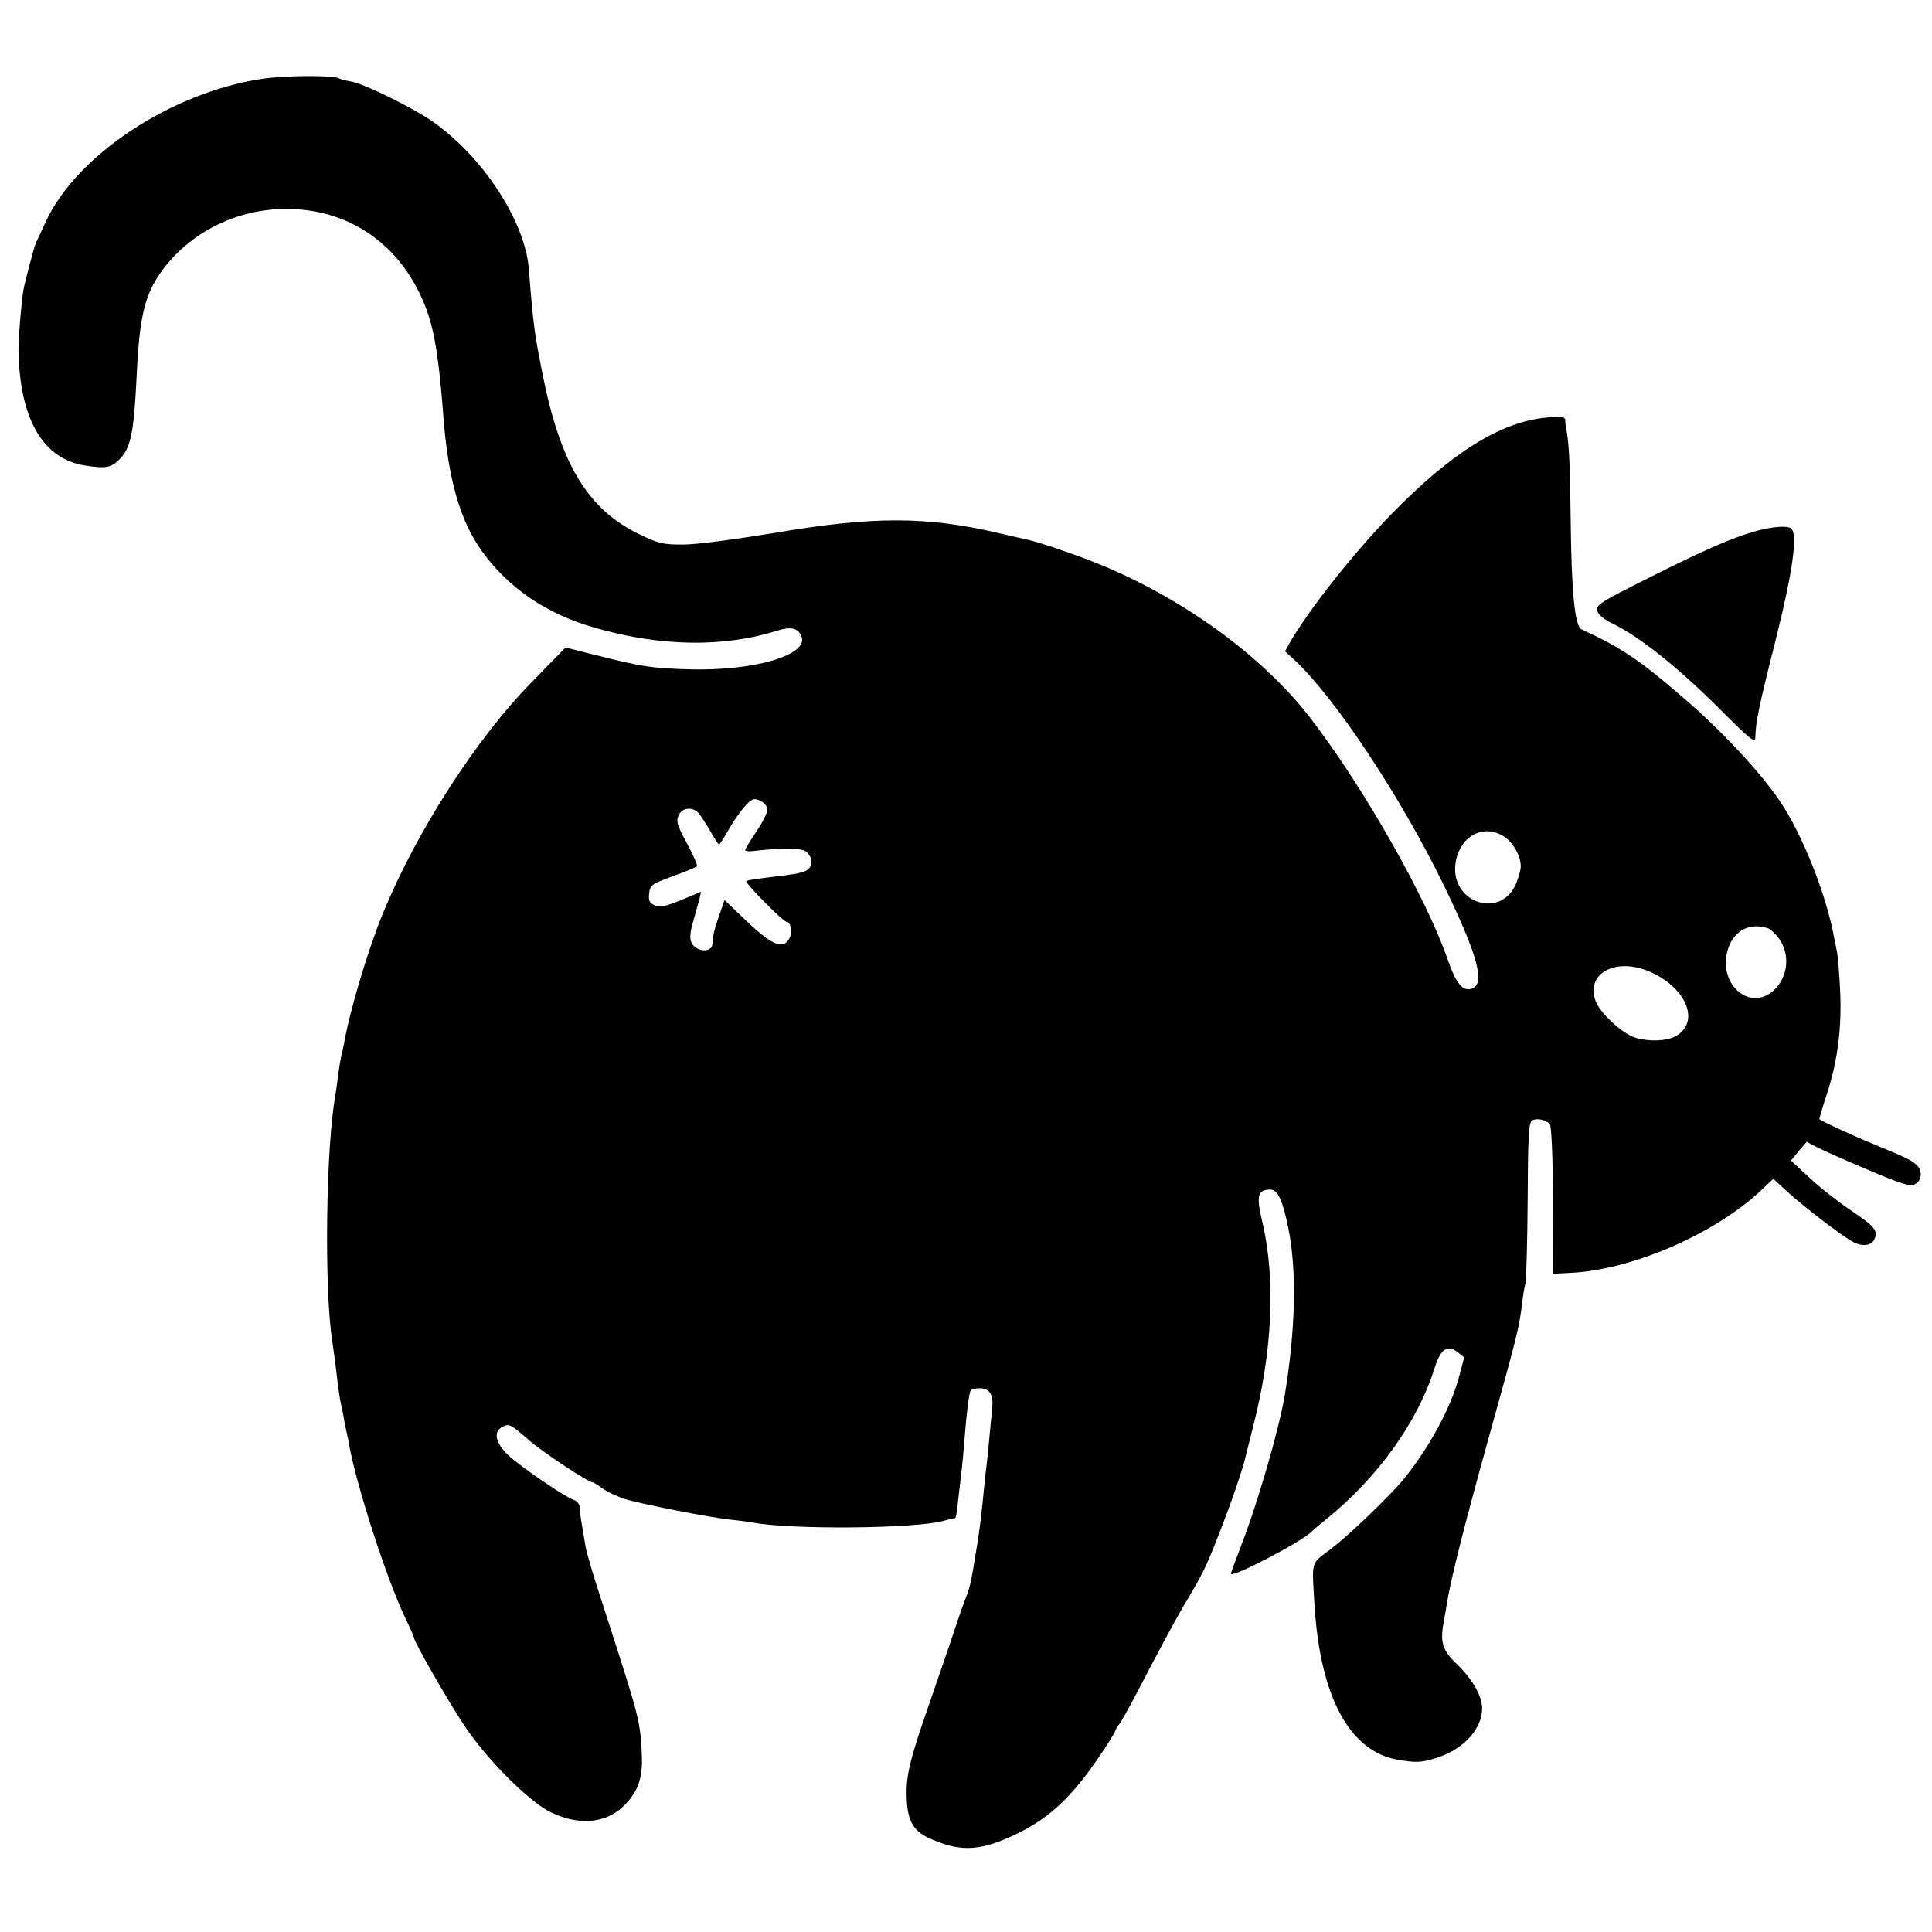
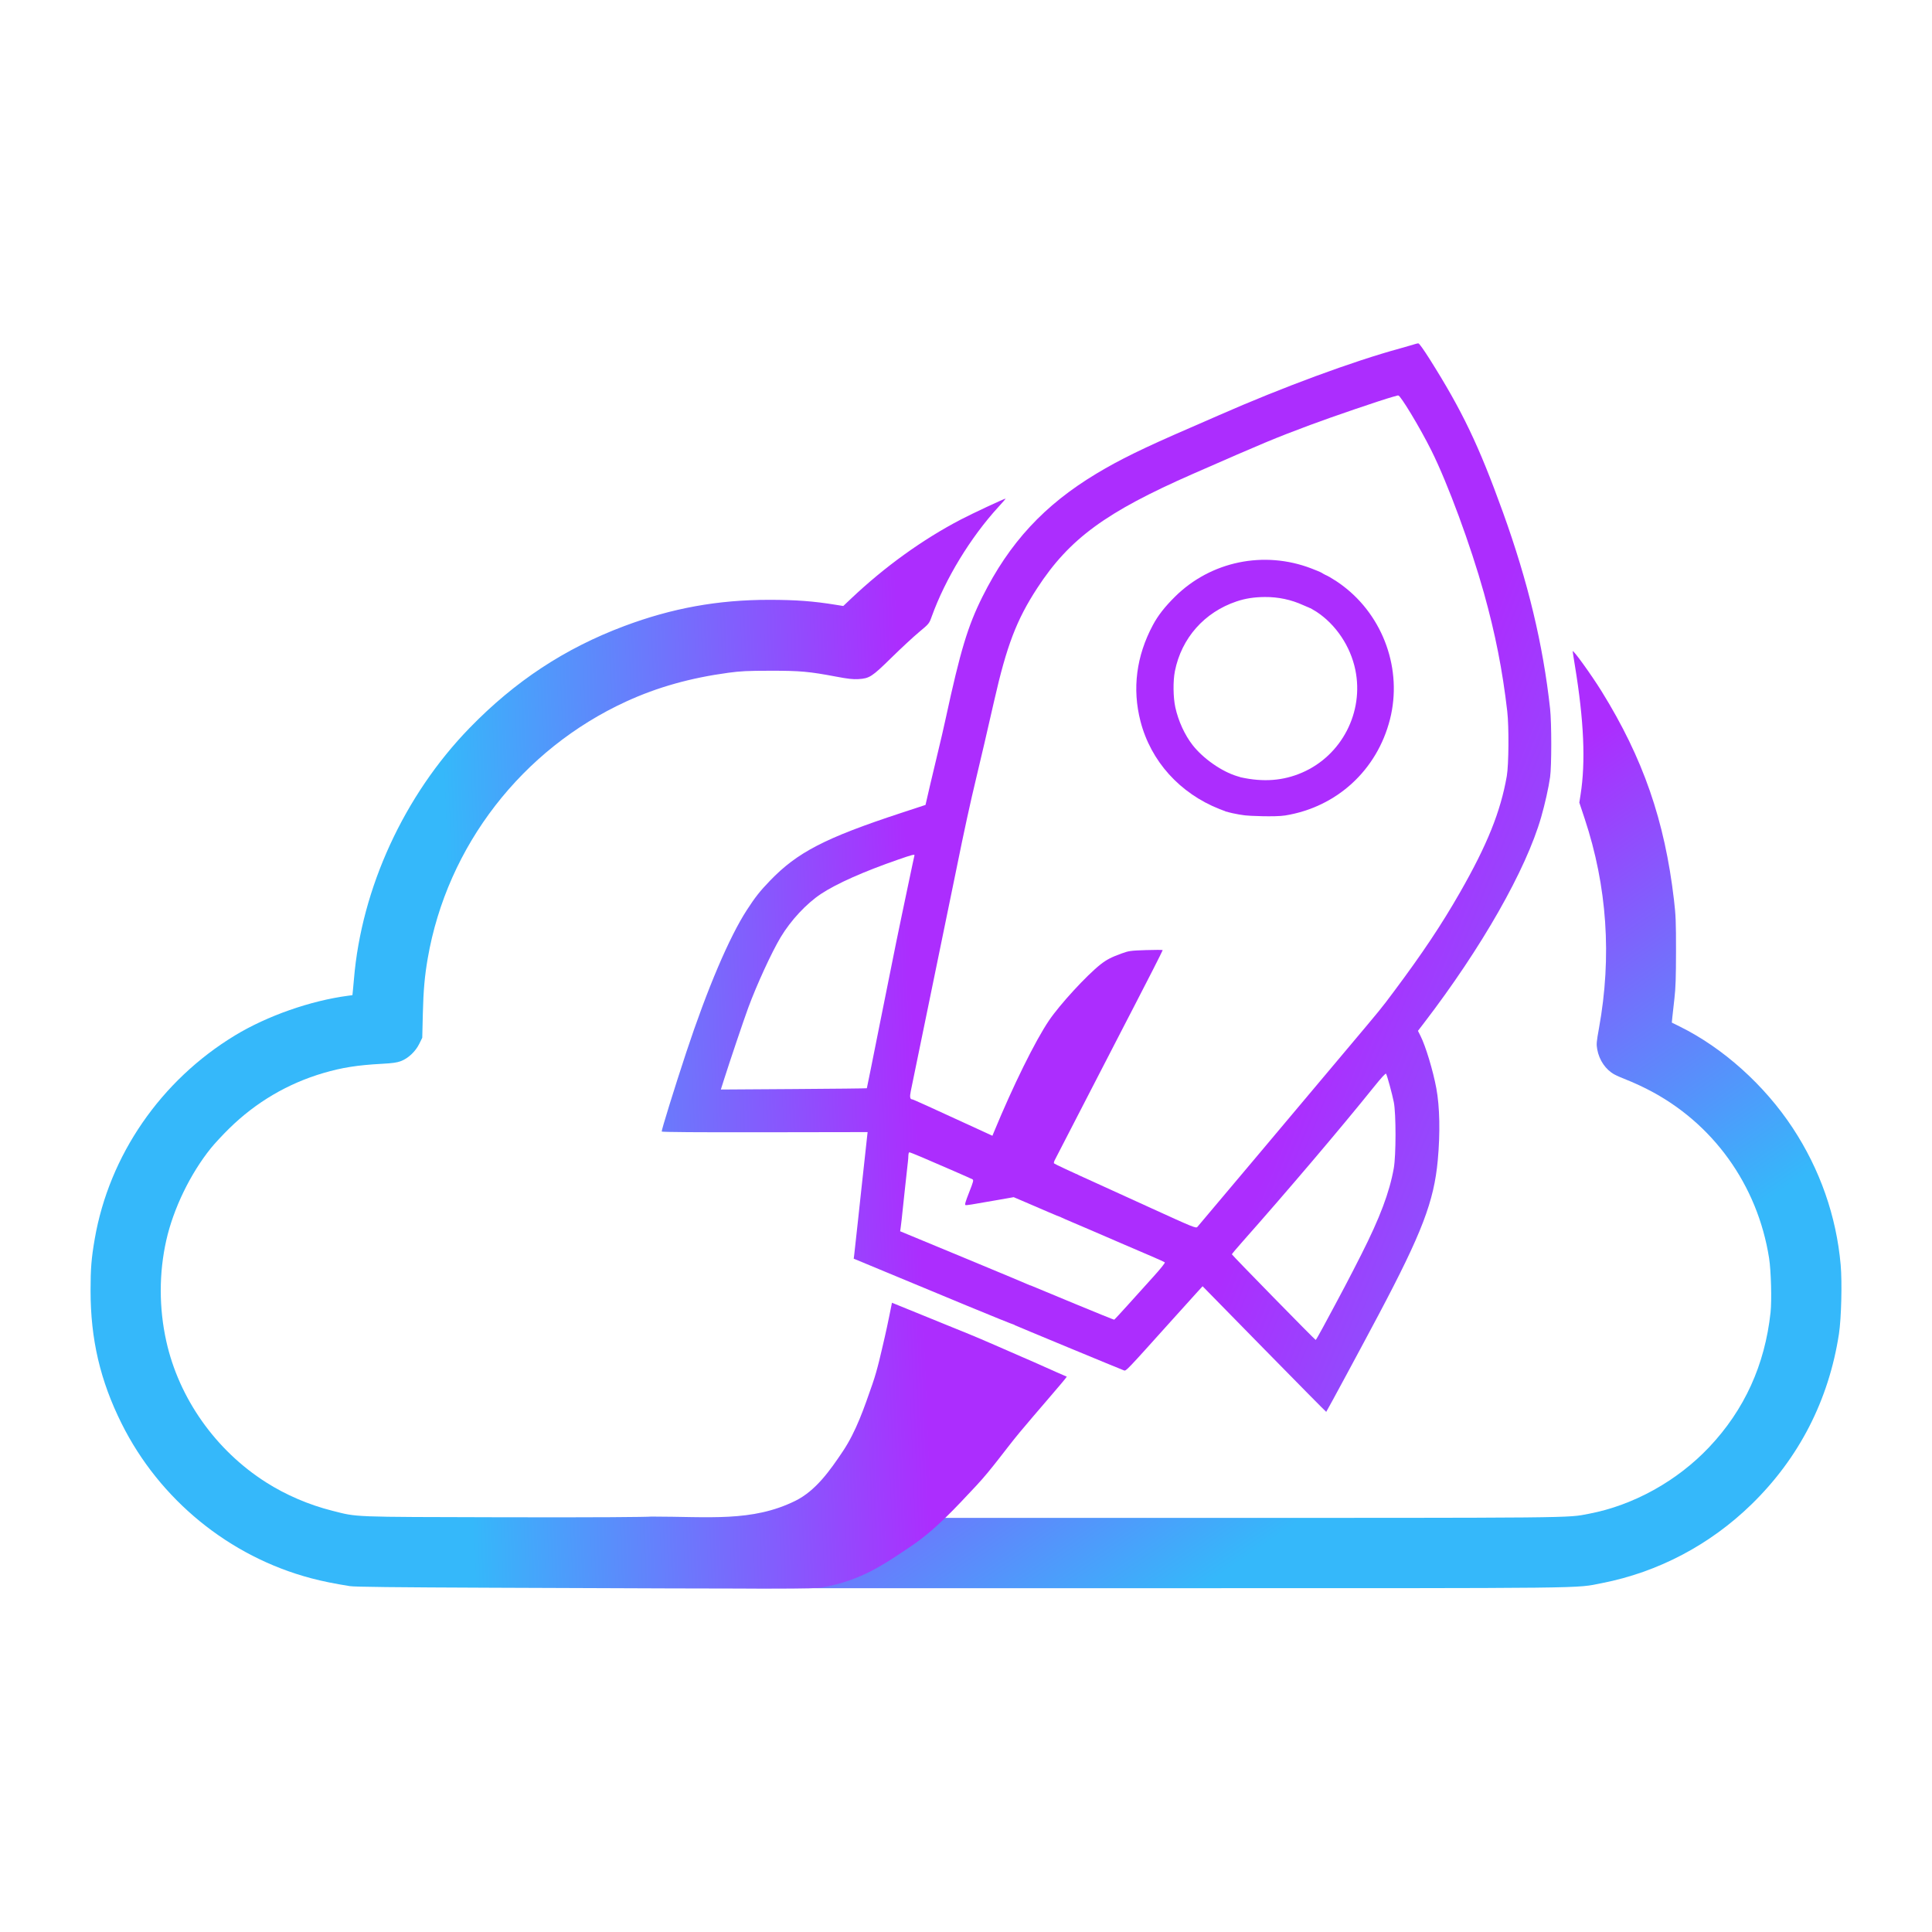
- <svg xmlns="http://www.w3.org/2000/svg" version="1.0" width="700pt" height="700pt" viewBox="0 0 700 700" preserveAspectRatio="xMidYMid meet">
-   <g transform="translate(0,700) scale(0.1,-0.1)" fill="#000000" stroke="none">
-     <path d="M947 6714 c-329 -50 -672 -278 -782 -519 -15 -33 -31 -67 -35 -75 -6 -14 -38 -133 -45 -170 -7 -39 -19 -180 -18 -222 5 -248 89 -392 243 -415 72 -11 93 -8 122 22 42 41 53 96 63 300 10 218 29 297 91 383 103 141 273 226 454 225 235 -1 423 -138 507 -369 28 -79 44 -179 59 -378 17 -229 60 -380 138 -490 97 -136 236 -231 413 -281 237 -68 463 -71 656 -11 52 17 79 11 91 -20 26 -68 -174 -126 -409 -119 -133 4 -169 9 -334 51 -9 2 -38 9 -64 16 l-48 12 -122 -125 c-201 -204 -418 -542 -540 -839 -55 -135 -119 -349 -141 -473 -3 -15 -7 -35 -10 -45 -2 -9 -7 -39 -11 -67 -3 -27 -8 -61 -10 -75 -34 -182 -41 -701 -11 -890 2 -14 7 -50 11 -80 10 -86 15 -123 21 -150 3 -14 8 -36 10 -50 2 -14 7 -36 10 -50 3 -14 8 -36 10 -50 26 -143 133 -475 200 -617 19 -39 34 -74 34 -77 0 -14 127 -236 183 -319 82 -123 233 -274 312 -313 112 -54 216 -39 282 41 40 48 53 95 48 179 -5 106 -14 139 -105 421 -38 116 -74 230 -81 255 -7 25 -13 47 -14 50 -1 3 -5 25 -9 50 -4 25 -9 54 -11 65 -2 11 -4 30 -4 42 -1 12 -9 24 -21 28 -33 11 -193 120 -238 162 -47 45 -56 85 -22 103 24 13 29 11 100 -51 50 -43 211 -149 225 -149 4 0 21 -10 38 -23 18 -13 57 -31 87 -40 67 -19 292 -63 375 -73 33 -3 69 -8 80 -10 138 -27 594 -23 695 6 16 5 33 9 37 9 7 0 8 3 17 87 4 32 9 75 11 94 2 19 7 69 10 110 7 93 16 163 22 172 2 5 17 8 33 8 35 0 50 -23 45 -71 -2 -19 -6 -65 -10 -104 -3 -38 -8 -83 -10 -100 -2 -16 -7 -57 -10 -90 -8 -86 -15 -142 -25 -205 -5 -30 -12 -71 -15 -90 -7 -43 -14 -69 -24 -95 -5 -11 -25 -67 -44 -125 -19 -58 -60 -175 -89 -260 -70 -200 -86 -263 -83 -341 2 -83 23 -121 77 -147 108 -50 177 -50 290 -1 144 63 229 141 346 317 23 35 42 66 42 69 0 3 8 17 19 31 10 15 56 99 101 187 46 88 102 191 124 229 73 122 84 144 129 259 45 113 94 256 101 294 3 12 14 56 25 99 71 274 84 536 35 745 -23 97 -18 118 28 119 28 0 45 -38 66 -140 31 -154 26 -368 -13 -605 -21 -125 -100 -397 -160 -550 -19 -50 -35 -93 -35 -97 0 -18 260 118 290 151 3 3 26 23 51 43 190 153 335 354 397 552 22 69 47 86 84 56 l23 -18 -18 -68 c-29 -113 -108 -258 -201 -373 -48 -59 -196 -201 -261 -251 -78 -59 -72 -39 -62 -210 21 -327 126 -523 297 -555 68 -12 88 -12 142 5 99 30 168 105 168 180 0 45 -35 106 -91 160 -53 51 -62 79 -48 154 4 22 10 55 12 71 17 97 60 268 152 600 103 370 109 392 120 485 3 25 8 56 12 70 3 14 7 150 8 303 1 231 4 280 16 287 15 10 47 4 64 -12 6 -5 11 -113 12 -276 l1 -267 59 3 c226 10 529 142 698 303 l40 38 50 -46 c64 -58 192 -156 236 -181 37 -21 72 -16 82 12 11 28 -3 44 -86 100 -45 30 -113 83 -150 118 l-68 63 28 34 29 34 40 -21 c21 -11 105 -48 186 -82 122 -52 150 -60 167 -50 26 13 27 52 3 71 -19 17 -32 23 -157 75 -76 31 -183 81 -193 89 -1 1 11 42 27 91 39 118 55 242 48 378 -3 61 -8 122 -11 136 -3 14 -7 36 -10 50 -29 159 -115 376 -197 497 -70 104 -211 256 -349 374 -158 137 -227 183 -370 249 -24 11 -36 132 -39 384 -2 212 -6 290 -16 341 -2 11 -4 26 -4 34 -1 11 -15 13 -68 8 -165 -15 -344 -127 -561 -349 -137 -141 -299 -346 -368 -465 l-18 -33 35 -32 c146 -136 384 -495 539 -813 126 -259 154 -364 100 -378 -32 -8 -55 21 -85 107 -76 221 -303 621 -493 869 -178 233 -477 448 -792 572 -87 34 -200 72 -239 80 -9 2 -54 12 -101 23 -263 62 -456 62 -815 1 -146 -24 -283 -42 -330 -42 -73 0 -88 3 -158 37 -187 90 -286 253 -351 579 -29 146 -34 179 -50 383 -14 174 -169 410 -352 536 -74 51 -248 136 -293 143 -19 3 -38 8 -42 11 -20 12 -201 11 -282 -2z m1833 -2648 c0 -12 -18 -47 -40 -80 -22 -32 -40 -62 -40 -66 0 -4 15 -6 33 -3 106 12 173 11 190 -4 9 -9 17 -23 17 -32 -1 -36 -18 -44 -124 -56 -59 -7 -109 -14 -112 -17 -6 -7 134 -148 146 -148 15 0 22 -38 10 -60 -22 -41 -61 -26 -151 59 l-84 80 -18 -52 c-19 -54 -25 -81 -26 -108 -1 -23 -35 -30 -60 -12 -24 16 -26 41 -7 103 7 25 16 57 20 72 l6 27 -72 -30 c-59 -24 -77 -28 -96 -19 -19 8 -23 17 -20 42 3 31 7 34 85 63 45 16 84 33 88 36 3 4 -13 41 -36 83 -36 67 -40 81 -30 102 13 29 51 32 73 7 8 -10 27 -39 42 -65 15 -27 29 -48 31 -48 2 0 18 24 35 54 17 30 44 68 59 85 26 28 32 30 55 20 16 -8 26 -20 26 -33z m2668 -96 c33 -20 62 -71 62 -109 0 -12 -7 -38 -16 -60 -54 -135 -243 -72 -220 74 16 96 99 141 174 95z m957 -333 c11 -4 30 -22 43 -41 38 -56 30 -135 -19 -182 -88 -84 -208 21 -168 148 22 67 78 96 144 75z m-420 -161 c131 -61 175 -184 83 -232 -35 -18 -109 -18 -153 0 -49 21 -122 92 -135 132 -34 102 81 158 205 100z" />
-     <path d="M6425 5089 c-95 -14 -204 -58 -454 -184 -171 -86 -188 -96 -184 -117 4 -16 23 -32 63 -51 93 -47 226 -152 373 -298 121 -121 137 -134 137 -110 1 54 13 113 72 346 64 255 83 391 57 411 -9 6 -33 7 -64 3z" />
-   </g>
+ <svg xmlns="http://www.w3.org/2000/svg" width="512" height="512" viewBox="0 0 512 512" fill="none">
+   <path d="M197.736 411.572V402.257H305.388C420.166 402.257 415.1 402.304 421.104 401.159C432.879 398.913 444.44 392.505 452.945 383.511C462.285 373.634 467.708 361.735 469.214 347.818C469.56 344.63 469.347 336.723 468.828 333.423C465.77 313.984 453.891 297.488 436.607 288.684C434.875 287.801 432.456 286.696 431.232 286.229C430.009 285.761 428.48 285.09 427.835 284.739C425.528 283.481 423.803 280.966 423.285 278.108C423.032 276.712 423.077 276.173 423.751 272.452C427.185 253.505 425.906 234.867 419.942 216.924L418.534 212.689L418.861 210.633C420.24 201.961 419.76 190.948 417.371 176.434C417.046 174.458 416.779 172.729 416.779 172.592C416.779 171.967 421.727 178.824 424.469 183.249C435.437 200.952 441.158 217.446 443.618 238.458C444.101 242.583 444.169 244.302 444.162 252.128C444.154 258.978 444.057 261.904 443.742 264.588C443.516 266.518 443.268 268.75 443.191 269.548L443.05 271L445.158 272.041C456.638 277.708 467.635 287.589 475.102 298.945C482.327 309.932 486.658 322.306 487.798 335.218C488.206 339.85 487.966 349.444 487.339 353.512C484.636 371.046 476.785 386.358 464.202 398.634C453.178 409.388 439.434 416.631 424.524 419.544C417.244 420.966 424.227 420.887 306.057 420.887H197.736V411.572Z" fill="url(#paint0_linear_1620_1983)" />
+   <path d="M335.05 357.549L318.7 340.87L317.327 342.368C316.571 343.192 313.562 346.526 310.64 349.778C298.449 363.345 298.437 363.357 297.877 363.178C297.359 363.014 268.884 351.216 268.833 351.145C268.819 351.127 269.782 348.744 270.976 345.854L273.08 340.633L273.78 340.924C275.252 341.537 295.099 349.804 295.271 349.733C295.373 349.691 297.021 347.914 298.935 345.785C300.848 343.656 303.874 340.303 305.658 338.334C307.544 336.253 308.812 334.666 308.685 334.544C308.565 334.43 307.054 333.735 305.327 333.002C303.6 332.269 300.177 330.799 297.72 329.735C280.882 322.443 283.839 323.83 280.922 322.477C281.413 321.238 281.931 319.241 283.112 316.369L285.259 311.148L289.376 313.016C291.641 314.044 298.763 317.289 305.204 320.229C316.228 325.261 316.937 325.549 317.307 325.155C317.522 324.924 324.746 316.352 333.36 306.106C341.974 295.859 352.503 283.338 356.758 278.281C366.393 266.832 365.898 267.439 369.369 262.797C376.952 252.655 382.003 245.085 386.905 236.517C394.134 223.882 397.664 215.111 399.315 205.68C399.836 202.704 399.91 192.588 399.439 188.519C398.182 177.639 396.27 167.936 393.267 157.187C389.731 144.537 383.699 128.169 379.355 119.443C376.171 113.047 371.064 104.697 370.57 104.807C370.42 104.84 370.412 104.57 370.412 104.431C370.412 104.08 375.701 91.305 375.949 91.056C376.06 90.945 377.342 92.741 378.799 95.047C387.476 108.785 391.863 117.942 398.267 135.681C404.918 154.105 408.928 170.796 410.788 187.793C411.204 191.597 411.205 203.035 410.791 205.939C410.384 208.787 409.449 212.978 408.425 216.548C404.422 230.506 392.666 251.154 377.344 271.138L375.774 273.186L376.447 274.524C377.82 277.251 379.781 283.747 380.65 288.446C381.549 293.312 381.688 300.267 381.029 307.436C380.02 318.408 376.839 326.719 365.33 348.446C361.016 356.59 351.661 373.936 351.462 374.16C351.429 374.197 344.044 366.722 335.052 357.549L335.05 357.549ZM350.592 351.772C355.85 342.027 357.503 338.886 360.748 332.478C365.687 322.724 368.22 316.002 369.364 309.614C369.977 306.192 369.982 295.118 369.372 292.073C368.928 289.857 367.635 285.108 367.323 284.551C367.212 284.351 366.062 285.602 364.031 288.132C355.464 298.805 340.964 315.873 329.032 329.332C327.617 330.928 326.459 332.312 326.459 332.407C326.459 332.604 348.482 355.101 348.673 355.099C348.742 355.099 349.605 353.602 350.592 351.772H350.592ZM330.102 216.096C330.102 216.096 327.287 215.803 324.722 215.005C324.937 214.425 328.59 205.945 328.839 206C334.857 207.317 340.075 206.914 345.083 204.744C355.566 200.203 361.497 188.739 359.176 177.507C357.888 171.273 354.036 165.518 348.886 162.13L346.954 160.981L348.825 156.702C349.835 154.392 350.623 152.367 350.671 152.241C350.797 151.92 353.654 153.568 355.865 155.238C366.69 163.415 371.678 177.529 368.365 190.605C364.948 204.089 354.282 213.883 340.594 216.108C337.921 216.542 330.623 216.2 330.102 216.095C329.582 215.991 330.102 216.095 330.102 216.095V216.096Z" fill="url(#paint1_linear_1620_1983)" />
+   <path d="M130.74 420.767C104.469 420.666 94.017 420.548 92.703 420.339C88.578 419.682 85.403 419.036 82.439 418.251C60.751 412.504 42.275 397.419 32.227 377.255C26.553 365.869 24 354.936 24 342.024C24 336.154 24.217 333.463 25.1 328.354C28.938 306.165 42.621 286.31 62.294 274.385C70.82 269.216 82.307 265.189 92.265 263.878L93.396 263.729L93.525 262.471C93.597 261.779 93.718 260.451 93.796 259.519C95.806 235.34 107.113 210.759 124.42 192.941C136.487 180.517 149.666 171.832 165.421 165.919C178.098 161.161 190.238 158.961 203.794 158.962C210.94 158.963 215.495 159.303 221.545 160.284L223.477 160.597L225.547 158.637C234.462 150.194 244.479 142.976 254.631 137.679C257.73 136.062 266.138 132.134 266.5 132.134C266.566 132.134 265.696 133.141 264.568 134.372C257.197 142.415 250.508 153.413 246.909 163.406C246.239 165.266 246.212 165.3 243.55 167.518C242.073 168.749 238.787 171.795 236.248 174.288C231.048 179.391 230.432 179.79 227.462 179.971C226.094 180.055 224.697 179.901 221.756 179.345C214.418 177.956 212.069 177.743 204.157 177.753C198.095 177.76 196.276 177.848 193.02 178.29C182.981 179.652 174.236 182.109 165.999 185.884C138.341 198.558 118.505 224.208 113.357 253.952C112.543 258.652 112.207 262.444 112.058 268.598L111.903 275.015L111.112 276.624C110.116 278.649 108.214 280.449 106.287 281.188C105.203 281.604 104.079 281.765 101.156 281.923C94.724 282.27 90.619 282.919 85.7 284.364C76.26 287.138 67.83 292.101 60.741 299.058C59.035 300.732 56.851 303.082 55.887 304.28C50.413 311.083 45.94 320.328 44.057 328.732C42.111 337.413 42.116 346.644 44.071 355.452C47.431 370.59 57.154 384.342 70.5 392.833C75.762 396.181 81.856 398.797 88.02 400.352C94.906 402.09 92.426 401.994 133.034 402.092C158.639 402.153 171.25 402.034 172.641 401.909C187.95 401.906 199.277 403.391 210.746 397.749C216.181 395.075 219.972 389.676 223.345 384.638C226.958 379.243 229.058 372.938 231.198 366.805C232.61 362.758 233.477 358.539 234.462 354.367C235.176 351.342 236.379 345.24 236.379 345.24C236.379 345.24 242.601 347.79 244.162 348.406C245.744 349.03 255.59 353.083 256.96 353.613C258.457 354.193 268.576 358.589 270.677 359.53C274.071 360.957 279.437 363.441 282.714 364.831C282.367 365.506 274.335 374.645 270.214 379.61C266.335 384.284 262.86 389.307 258.707 393.737C253.338 399.464 247.958 405.378 241.445 409.756C234.293 414.563 228.257 418.835 218.012 420.659C215.428 421.119 209.514 421.071 130.74 420.767L130.74 420.767ZM256.201 345.999C249.493 343.218 240.008 339.281 235.123 337.251L226.242 333.56L226.371 332.59C226.442 332.056 226.879 328.081 227.342 323.756C227.805 319.432 228.24 315.403 228.308 314.804C228.376 314.206 228.703 311.212 229.035 308.151C229.366 305.09 229.702 302.008 229.781 301.302L229.925 300.018L202.682 300.062C185.115 300.092 175.41 300.023 175.359 299.87C175.26 299.573 178.801 288.145 181.827 278.997C187.45 261.996 193.263 248.338 197.943 241.132C200.153 237.729 201.392 236.159 204.03 233.42C211.32 225.851 218.647 222.064 238.84 215.427L245.268 213.315L246.527 207.868C247.22 204.872 248.204 200.733 248.715 198.67C249.226 196.607 250.091 192.851 250.638 190.323C254.518 172.403 256.469 165.939 260.34 158.174C267.497 143.818 276.746 133.825 290.575 125.509C296.773 121.781 303.011 118.731 315.369 113.384C317.428 112.493 320.851 111 322.976 110.065C339.94 102.608 358.532 95.748 371.035 92.333C375.112 91.219 376.096 90.708 375.983 91.17C375.937 91.362 374.671 94.774 373.21 98.319L370.555 104.764L369.105 105.165C366.074 106.002 352.996 110.459 347.167 112.64C337.687 116.188 335.108 117.264 316.093 125.602C293.008 135.726 283.392 142.783 274.881 155.848C269.384 164.287 266.796 171.058 263.464 185.726C261.592 193.965 259.951 201.026 258.769 205.929C257.121 212.763 255.511 220.156 253.423 230.486C253.1 232.083 252.395 235.513 251.856 238.108C251.317 240.702 250.612 244.132 250.29 245.729C249.967 247.326 249.095 251.572 248.353 255.165C247.61 258.758 246.738 263.004 246.415 264.601C246.092 266.198 245.387 269.627 244.85 272.222C244.312 274.817 243.383 279.335 242.785 282.263C242.188 285.19 241.55 288.293 241.368 289.158C241.05 290.669 241.16 291.336 241.727 291.336C241.958 291.336 246.183 293.247 259.297 299.285L262.998 300.989L263.367 300.094C268.457 287.757 274.329 275.856 278.003 270.428C280.867 266.196 288.001 258.441 291.687 255.551C293.268 254.312 294.535 253.657 297.256 252.673C299.175 251.979 299.596 251.921 303.716 251.785C306.14 251.704 308.124 251.711 308.124 251.8C308.124 251.95 303.657 260.741 300.758 266.294C300.064 267.625 298.543 270.565 297.379 272.827C296.214 275.089 294.53 278.355 293.635 280.085C292.74 281.815 291.109 284.973 290.012 287.102C288.914 289.231 287.229 292.497 286.267 294.36C285.305 296.223 283.481 299.762 282.212 302.223C280.943 304.685 279.737 307.024 279.531 307.42C279.325 307.816 279.235 308.217 279.331 308.311C279.427 308.405 280.809 309.085 282.401 309.82C283.993 310.556 285.588 311.274 285.762 311.39C285.682 311.569 281.227 322.135 280.961 322.486C280.936 322.52 279.512 321.937 277.796 321.194C276.08 320.451 273.317 319.262 271.657 318.553L268.638 317.263L264.653 317.964C257.06 319.3 256.197 319.437 255.866 319.359C255.615 319.3 255.853 318.468 256.819 316.016C257.978 313.074 258.064 312.729 257.696 312.522C257.268 312.282 249.585 308.929 244.31 306.68C242.618 305.959 241.124 305.369 240.989 305.369C240.855 305.369 240.736 305.777 240.725 306.276C240.713 306.775 240.664 307.456 240.613 307.788C240.562 308.121 240.187 311.551 239.778 315.41C238.848 324.185 238.822 324.42 238.672 325.45L238.549 326.297L255.647 333.382C265.05 337.279 272.889 340.558 273.067 340.668C273.32 340.826 272.962 341.911 271.411 345.681C270.323 348.327 269.378 350.628 269.311 350.794C269.245 350.961 269.012 351.088 268.793 351.077C268.575 351.065 262.909 348.781 256.201 346L256.201 345.999ZM229.723 288.397C229.756 288.35 231.33 280.527 233.222 271.012C235.114 261.497 237.039 251.916 237.499 249.721C237.958 247.525 238.658 244.15 239.053 242.22C239.448 240.291 240.157 236.915 240.629 234.72C241.101 232.524 241.652 229.911 241.853 228.913C242.054 227.915 242.275 226.908 242.343 226.676C242.443 226.333 241.639 226.542 238.043 227.791C228.863 230.98 221.738 234.147 217.609 236.873C213.718 239.442 209.553 243.912 206.868 248.401C204.488 252.379 200.581 260.878 198.307 267.02C197.196 270.022 193.328 281.479 191.865 286.104L191.033 288.735L210.348 288.609C220.972 288.54 229.691 288.445 229.723 288.398L229.723 288.397ZM323.218 214.425C312.65 210.243 304.98 201.734 302.243 191.158C300.013 182.541 301.132 173.851 305.529 165.644C306.89 163.105 308.659 160.834 311.373 158.143C320.857 148.743 334.972 145.818 347.541 150.65C348.774 151.124 349.958 151.606 350.302 151.821L351.049 152.291L349.188 156.726C348.194 159.094 347.381 161.09 347.337 161.143C347.293 161.196 346.406 160.85 345.367 160.374C342.177 158.913 338.743 158.186 335.172 158.215C332.328 158.239 330.034 158.596 327.697 159.382C319.165 162.252 313.106 169.106 311.361 177.862C310.843 180.46 310.893 184.792 311.471 187.439C312.264 191.07 313.96 194.774 316.06 197.46C318.858 201.038 323.792 204.48 327.873 205.7C328.442 205.87 328.941 205.998 328.904 206.085C328.867 206.172 327.962 208.303 326.972 210.723C325.982 213.142 325.112 215.116 325.04 215.108C324.968 215.1 324.148 214.793 323.218 214.425V214.425Z" fill="url(#paint2_linear_1620_1983)" />
+   <defs>
+     <linearGradient id="paint0_linear_1620_1983" x1="434.532" y1="341.321" x2="362.238" y2="235.77" gradientUnits="userSpaceOnUse">
+       <stop stop-color="#35B8FA" />
+       <stop offset="1" stop-color="#AC2DFE" />
+     </linearGradient>
+     <linearGradient id="paint1_linear_1620_1983" x1="557.134" y1="292.381" x2="372.299" y2="218.023" gradientUnits="userSpaceOnUse">
+       <stop stop-color="#35B8FA" />
+       <stop offset="1" stop-color="#AC2DFE" />
+     </linearGradient>
+     <linearGradient id="paint2_linear_1620_1983" x1="119.134" y1="250.317" x2="241.083" y2="245.551" gradientUnits="userSpaceOnUse">
+       <stop stop-color="#35B8FA" />
+       <stop offset="1" stop-color="#AC2DFE" />
+     </linearGradient>
+   </defs>
</svg>
